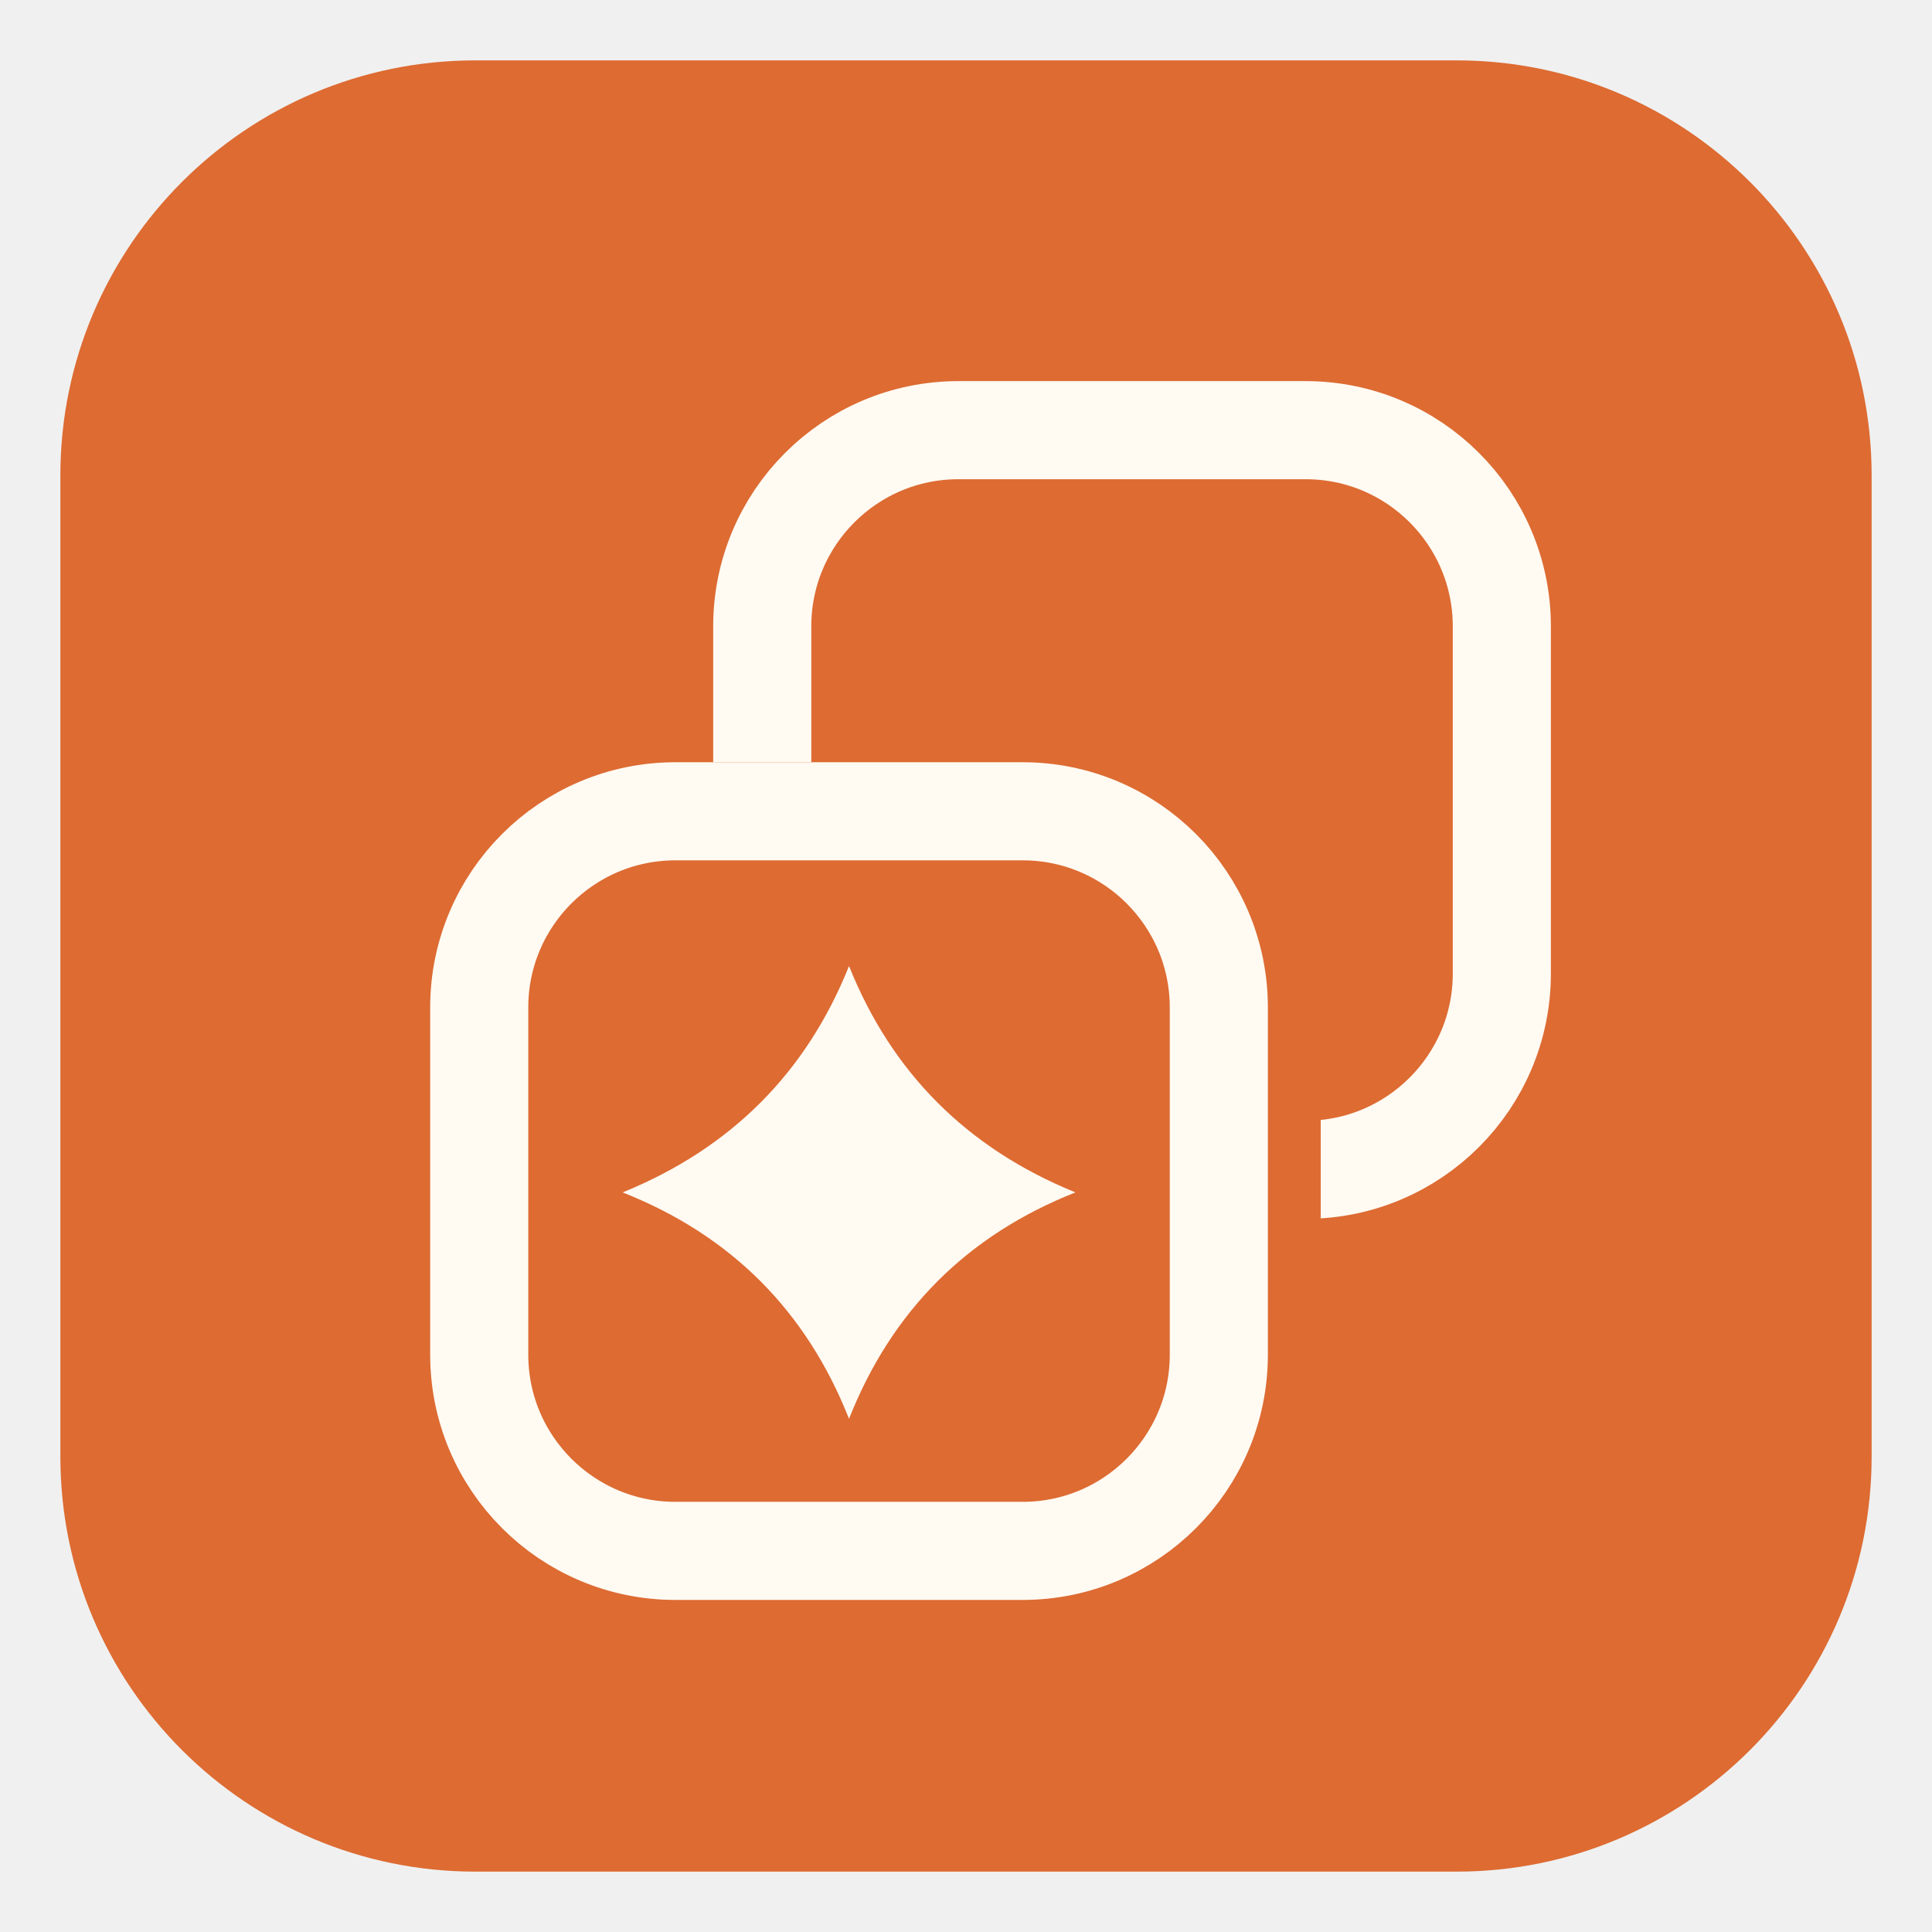
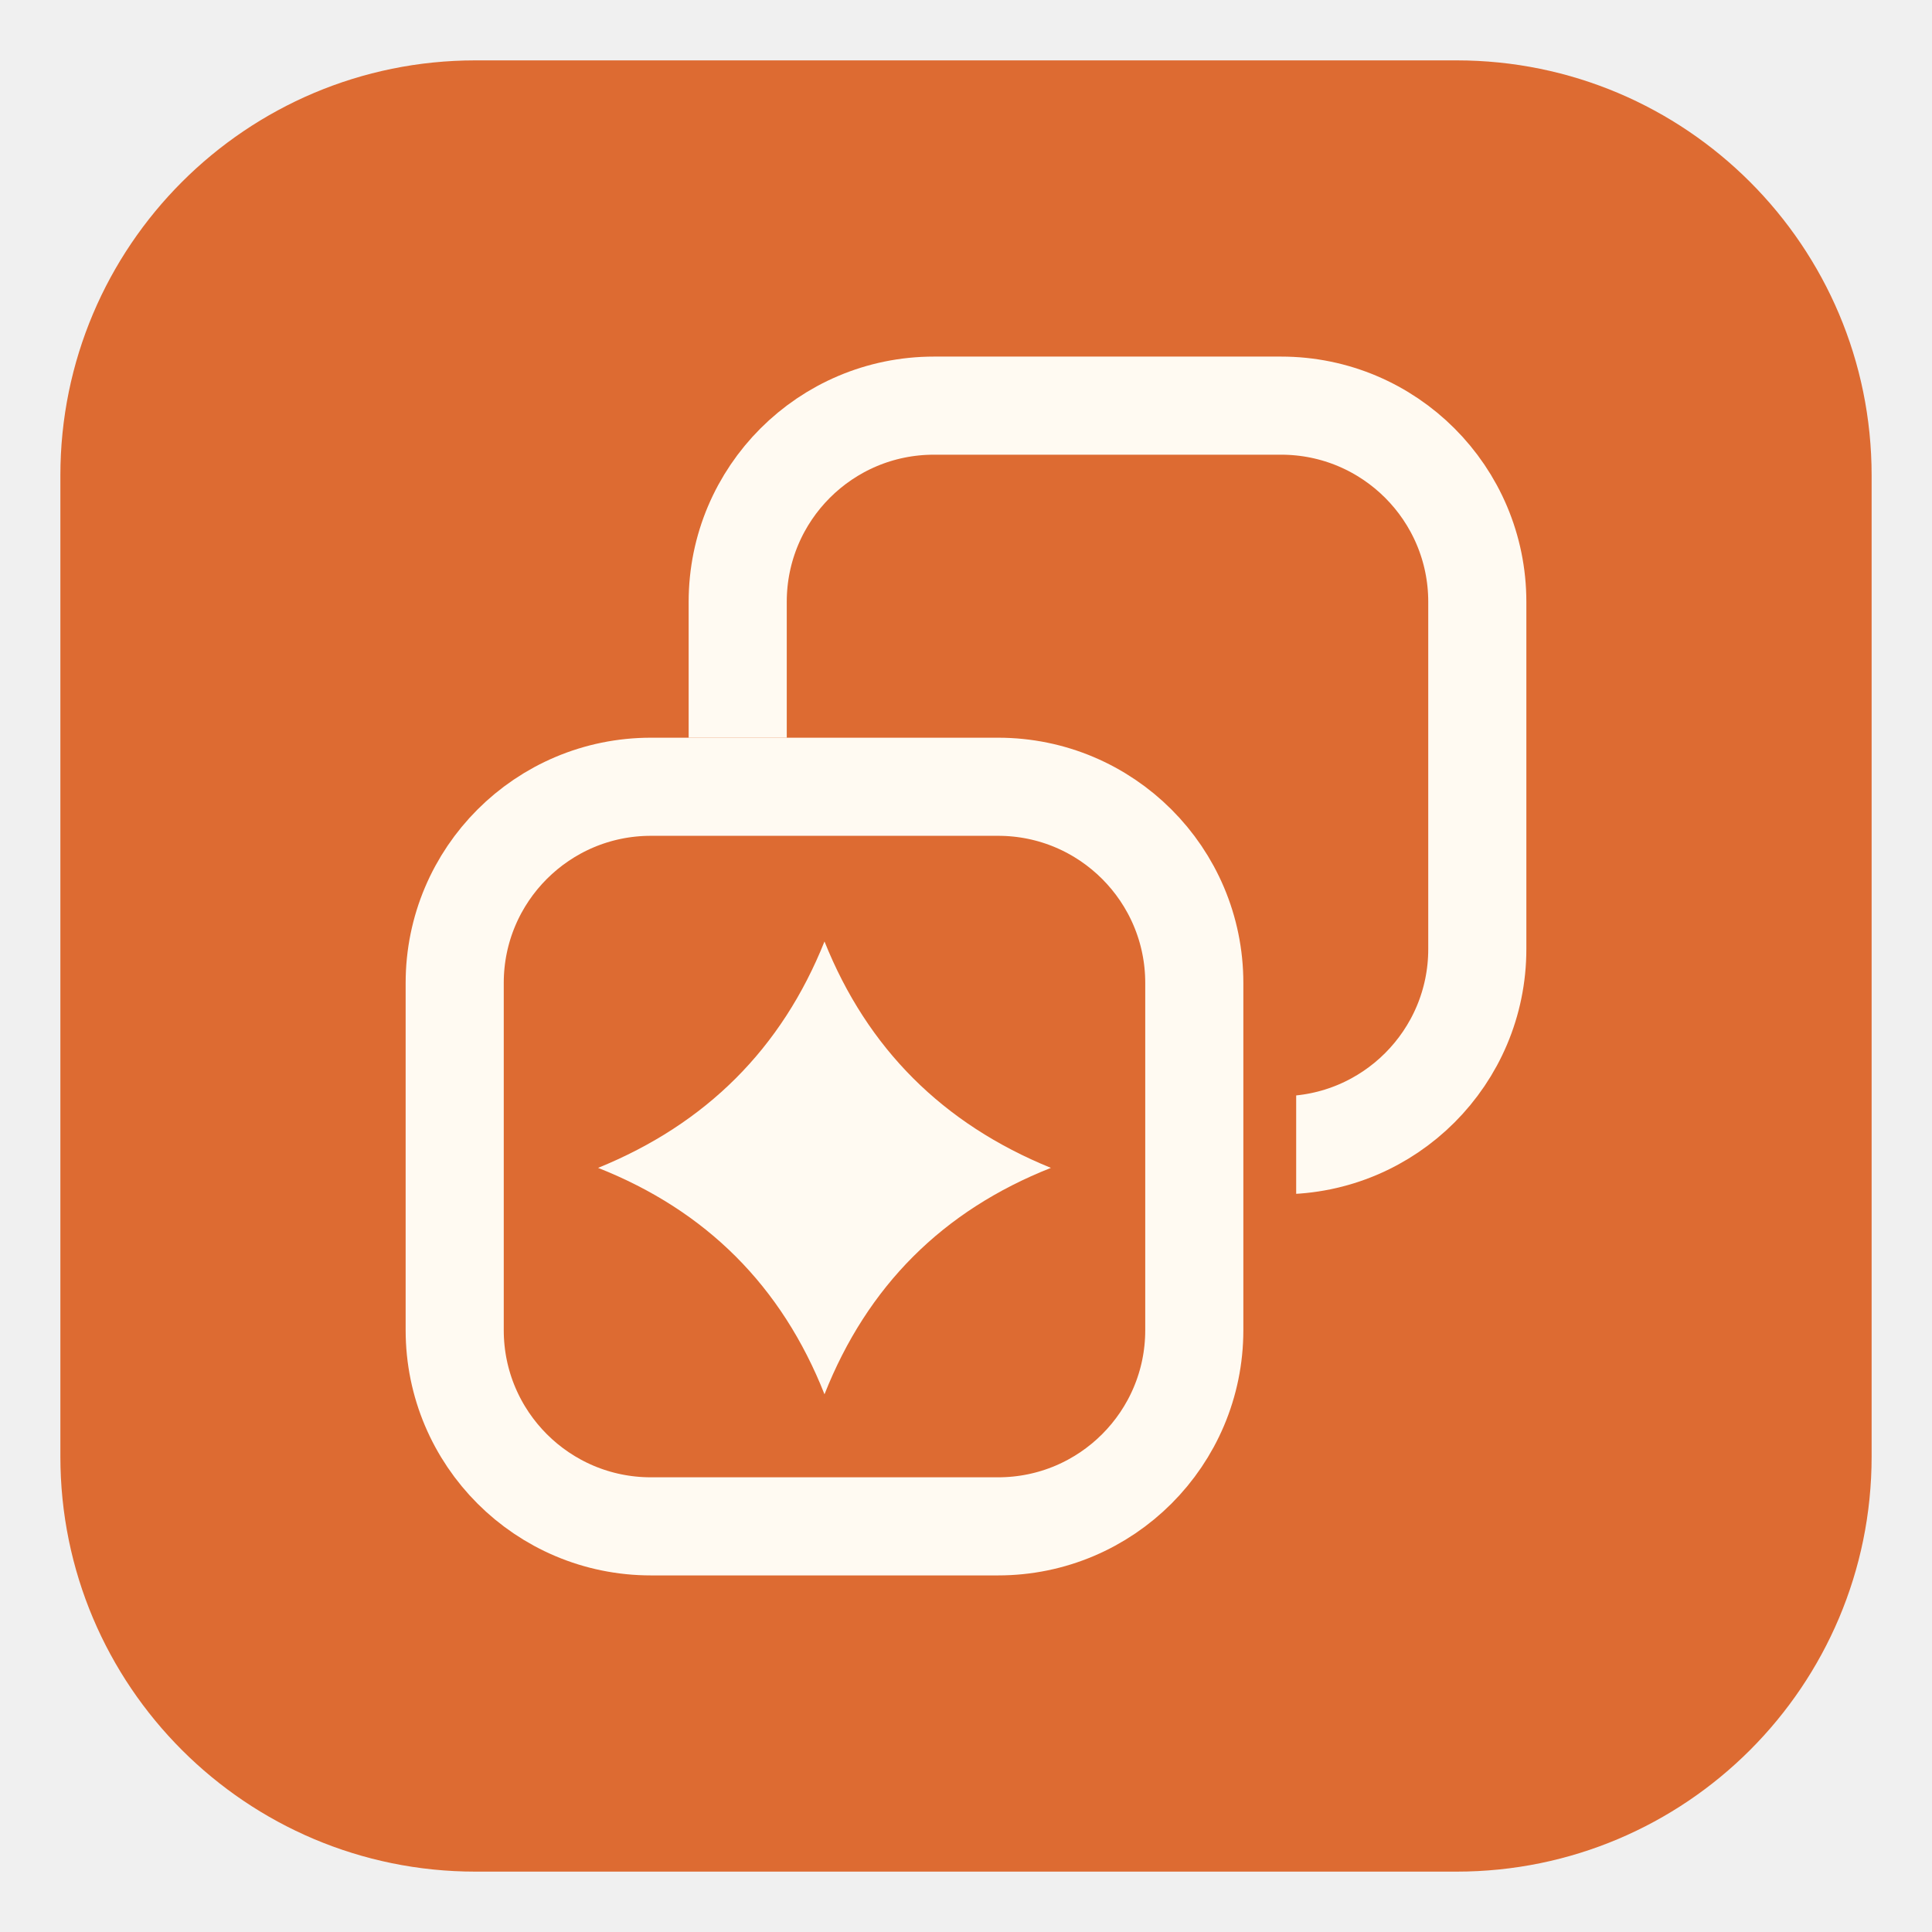
<svg xmlns="http://www.w3.org/2000/svg" width="1024" height="1024" viewBox="0 0 1024 1024" role="img" aria-label="Agent Profiles">
  <rect x="32" y="32" width="960" height="960" rx="220" fill="#dd6b32" />
  <mask id="behind">
    <rect width="1024" height="1024" fill="#fff" />
-     <rect x="228" y="404" width="472" height="472" rx="132" fill="#000" />
+     <rect x="215" y="391" width="472" height="472" rx="132" fill="#000" />
  </mask>
  <g fill="none" stroke="#fffaf2" stroke-width="52">
-     <rect x="404" y="228" width="392" height="392" rx="104" mask="url(#behind)" />
-     <rect x="254" y="430" width="392" height="392" rx="104" />
+     <rect x="391" y="215" width="392" height="392" rx="104" mask="url(#behind)" />
+     <rect x="241" y="417" width="392" height="392" rx="104" />
  </g>
-   <path d="M 450 512 Q 484 597 570 632 Q 484 666 450 752 Q 416 666 330 632 Q 416 597 450 512 Z" fill="#fffaf2" />
+   <path d="M 437 499 Q 471 584 557 619 Q 471 653 437 739 Q 403 653 317 619 Q 403 584 437 499 Z" fill="#fffaf2" />
</svg>
